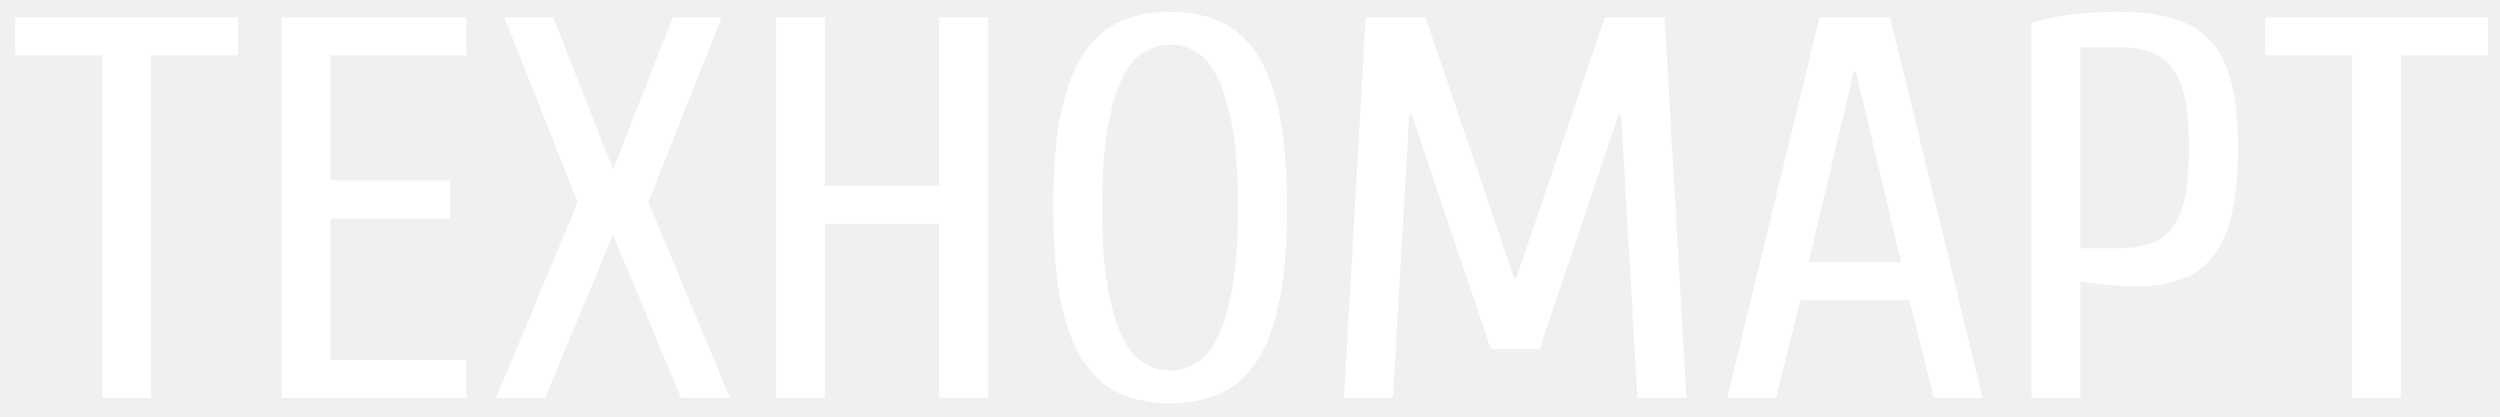
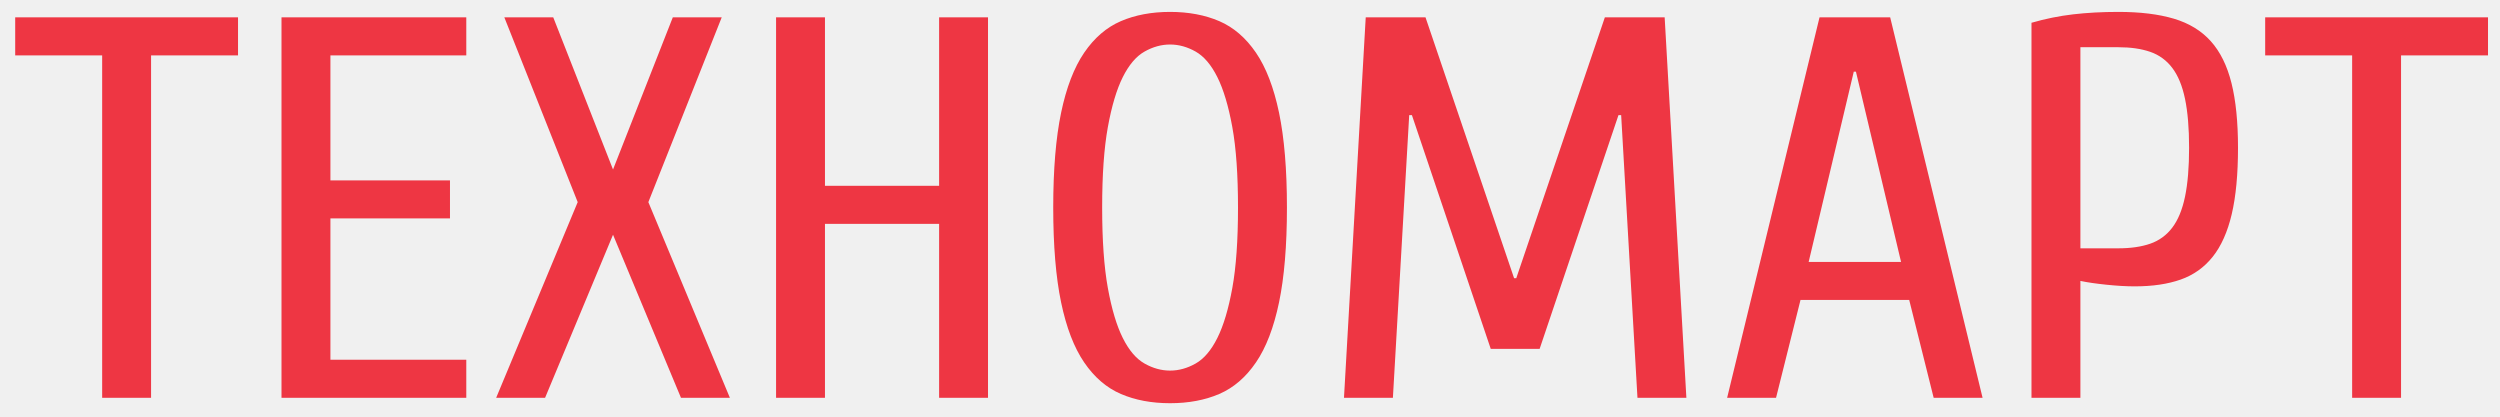
<svg xmlns="http://www.w3.org/2000/svg" width="138" height="23">
-   <path fill="#FFF" fill-rule="evenodd" d="M132.538 3.057v18.9h-2.7v-18.9h-4.8v-2.1h12.3v2.1h-4.8zm-10.395 11.115c-.47.59-1.06 1.01-1.77 1.26s-1.555.375-2.535.375c-.46 0-.98-.03-1.56-.09-.58-.06-1.06-.13-1.44-.21v6.45h-2.7v-20.7c.76-.22 1.525-.375 2.295-.465.77-.09 1.605-.135 2.505-.135 1.2 0 2.22.125 3.06.375.84.25 1.52.665 2.04 1.245.52.58.9 1.35 1.14 2.31.24.96.36 2.15.36 3.57 0 1.46-.115 2.68-.345 3.66-.23.98-.58 1.765-1.05 2.355zm-1.53-8.715c-.15-.72-.385-1.29-.705-1.71a2.55 2.55 0 0 0-1.215-.885c-.49-.17-1.075-.255-1.755-.255h-2.1v11.1h2.1c.68 0 1.265-.085 1.755-.255a2.55 2.55 0 0 0 1.215-.885c.32-.42.555-.99.705-1.71.15-.72.225-1.62.225-2.7s-.075-1.98-.225-2.7zm-15.225 11.1h-6l-1.35 5.4h-2.7l5.1-21h3.9l5.1 21h-2.7l-1.35-5.4zm-2.94-12.6h-.12l-2.49 10.5h5.1l-2.49-10.5zm-12.96 2.4h-.149l-4.351 12.9h-2.699l-4.351-12.9h-.15l-.9 15.6h-2.7l1.2-21h3.3l4.89 14.4h.12l4.89-14.4h3.301l1.199 21h-2.7l-.9-15.6zm-20.16 13.65c-.56.82-1.235 1.4-2.024 1.74-.791.34-1.696.51-2.716.51-1.019 0-1.925-.17-2.715-.51-.79-.34-1.465-.92-2.025-1.74-.56-.82-.985-1.925-1.275-3.315-.29-1.39-.435-3.135-.435-5.235 0-2.1.145-3.845.435-5.235.29-1.39.715-2.495 1.275-3.315.56-.82 1.235-1.4 2.025-1.74.79-.34 1.696-.51 2.715-.51 1.02 0 1.925.17 2.716.51.789.34 1.464.92 2.024 1.74s.985 1.925 1.275 3.315c.29 1.39.436 3.135.436 5.235 0 2.1-.146 3.845-.436 5.235-.29 1.39-.715 2.495-1.275 3.315zm-1.304-12.99c-.211-1.16-.486-2.08-.826-2.76-.34-.68-.74-1.15-1.2-1.41-.46-.26-.93-.39-1.41-.39-.479 0-.95.13-1.409.39-.461.26-.861.73-1.201 1.41-.34.68-.614 1.6-.825 2.76-.21 1.16-.314 2.64-.314 4.44 0 1.8.104 3.28.314 4.44.211 1.16.485 2.08.825 2.76.34.68.74 1.15 1.201 1.41.459.26.93.39 1.409.39.48 0 .95-.13 1.41-.39.46-.26.86-.73 1.2-1.41.34-.68.615-1.6.826-2.76.21-1.16.314-2.64.314-4.44 0-1.8-.104-3.28-.314-4.44zm-16.185 5.34h-6.301v9.6h-2.699v-21h2.699v9.3h6.301v-9.3h2.699v21h-2.699v-9.6zm-14.25 9.6l-3.75-9-3.75 9h-2.7l4.5-10.8-4.05-10.2h2.7l3.3 8.4 3.3-8.4h2.7l-4.05 10.2 4.5 10.8h-2.7zm-22.05-21h10.2v2.1h-7.5v6.9h6.6v2.1h-6.6v7.8h7.5v2.1h-10.2v-21zm-7.2 21h-2.7v-18.9h-4.8v-2.1h12.3v2.1h-4.8v18.9z" />
+   <path fill="#ee3643" fill-rule="evenodd" d="M132.538 3.057v18.9h-2.7v-18.9h-4.8v-2.1h12.3v2.1h-4.8zm-10.395 11.115c-.47.59-1.06 1.01-1.77 1.26s-1.555.375-2.535.375c-.46 0-.98-.03-1.56-.09-.58-.06-1.06-.13-1.44-.21v6.45h-2.7v-20.7c.76-.22 1.525-.375 2.295-.465.77-.09 1.605-.135 2.505-.135 1.2 0 2.22.125 3.06.375.84.25 1.52.665 2.04 1.245.52.58.9 1.35 1.14 2.31.24.96.36 2.15.36 3.57 0 1.46-.115 2.68-.345 3.66-.23.98-.58 1.765-1.05 2.355zm-1.53-8.715c-.15-.72-.385-1.29-.705-1.71a2.55 2.55 0 0 0-1.215-.885c-.49-.17-1.075-.255-1.755-.255h-2.1v11.1h2.1c.68 0 1.265-.085 1.755-.255a2.55 2.55 0 0 0 1.215-.885c.32-.42.555-.99.705-1.71.15-.72.225-1.62.225-2.7s-.075-1.98-.225-2.7zm-15.225 11.1h-6l-1.35 5.4h-2.7l5.1-21h3.9l5.1 21h-2.7l-1.35-5.4zm-2.94-12.6h-.12l-2.49 10.5h5.1l-2.49-10.5zm-12.96 2.4h-.149l-4.351 12.9h-2.699l-4.351-12.9h-.15l-.9 15.6h-2.7l1.2-21h3.3l4.89 14.4h.12l4.89-14.4h3.301l1.199 21h-2.7l-.9-15.6zm-20.16 13.65c-.56.82-1.235 1.4-2.024 1.74-.791.34-1.696.51-2.716.51-1.019 0-1.925-.17-2.715-.51-.79-.34-1.465-.92-2.025-1.74-.56-.82-.985-1.925-1.275-3.315-.29-1.39-.435-3.135-.435-5.235 0-2.1.145-3.845.435-5.235.29-1.39.715-2.495 1.275-3.315.56-.82 1.235-1.4 2.025-1.74.79-.34 1.696-.51 2.715-.51 1.02 0 1.925.17 2.716.51.789.34 1.464.92 2.024 1.74s.985 1.925 1.275 3.315c.29 1.39.436 3.135.436 5.235 0 2.1-.146 3.845-.436 5.235-.29 1.39-.715 2.495-1.275 3.315zm-1.304-12.99c-.211-1.16-.486-2.08-.826-2.76-.34-.68-.74-1.15-1.2-1.41-.46-.26-.93-.39-1.41-.39-.479 0-.95.13-1.409.39-.461.26-.861.73-1.201 1.41-.34.68-.614 1.6-.825 2.76-.21 1.16-.314 2.64-.314 4.44 0 1.8.104 3.28.314 4.44.211 1.16.485 2.08.825 2.76.34.68.74 1.15 1.201 1.41.459.26.93.39 1.409.39.48 0 .95-.13 1.41-.39.46-.26.86-.73 1.2-1.41.34-.68.615-1.6.826-2.76.21-1.16.314-2.64.314-4.44 0-1.8-.104-3.28-.314-4.44zm-16.185 5.34h-6.301v9.6h-2.699v-21h2.699v9.3h6.301v-9.3h2.699v21h-2.699v-9.6zm-14.25 9.6l-3.75-9-3.75 9h-2.7l4.5-10.8-4.05-10.2h2.7l3.3 8.4 3.3-8.4h2.7l-4.05 10.2 4.5 10.8h-2.7zm-22.05-21h10.2v2.1h-7.5v6.9h6.6v2.1h-6.6v7.8h7.5v2.1h-10.2v-21zm-7.2 21h-2.7v-18.9h-4.8v-2.1h12.3v2.1h-4.8v18.9z" />
</svg>
